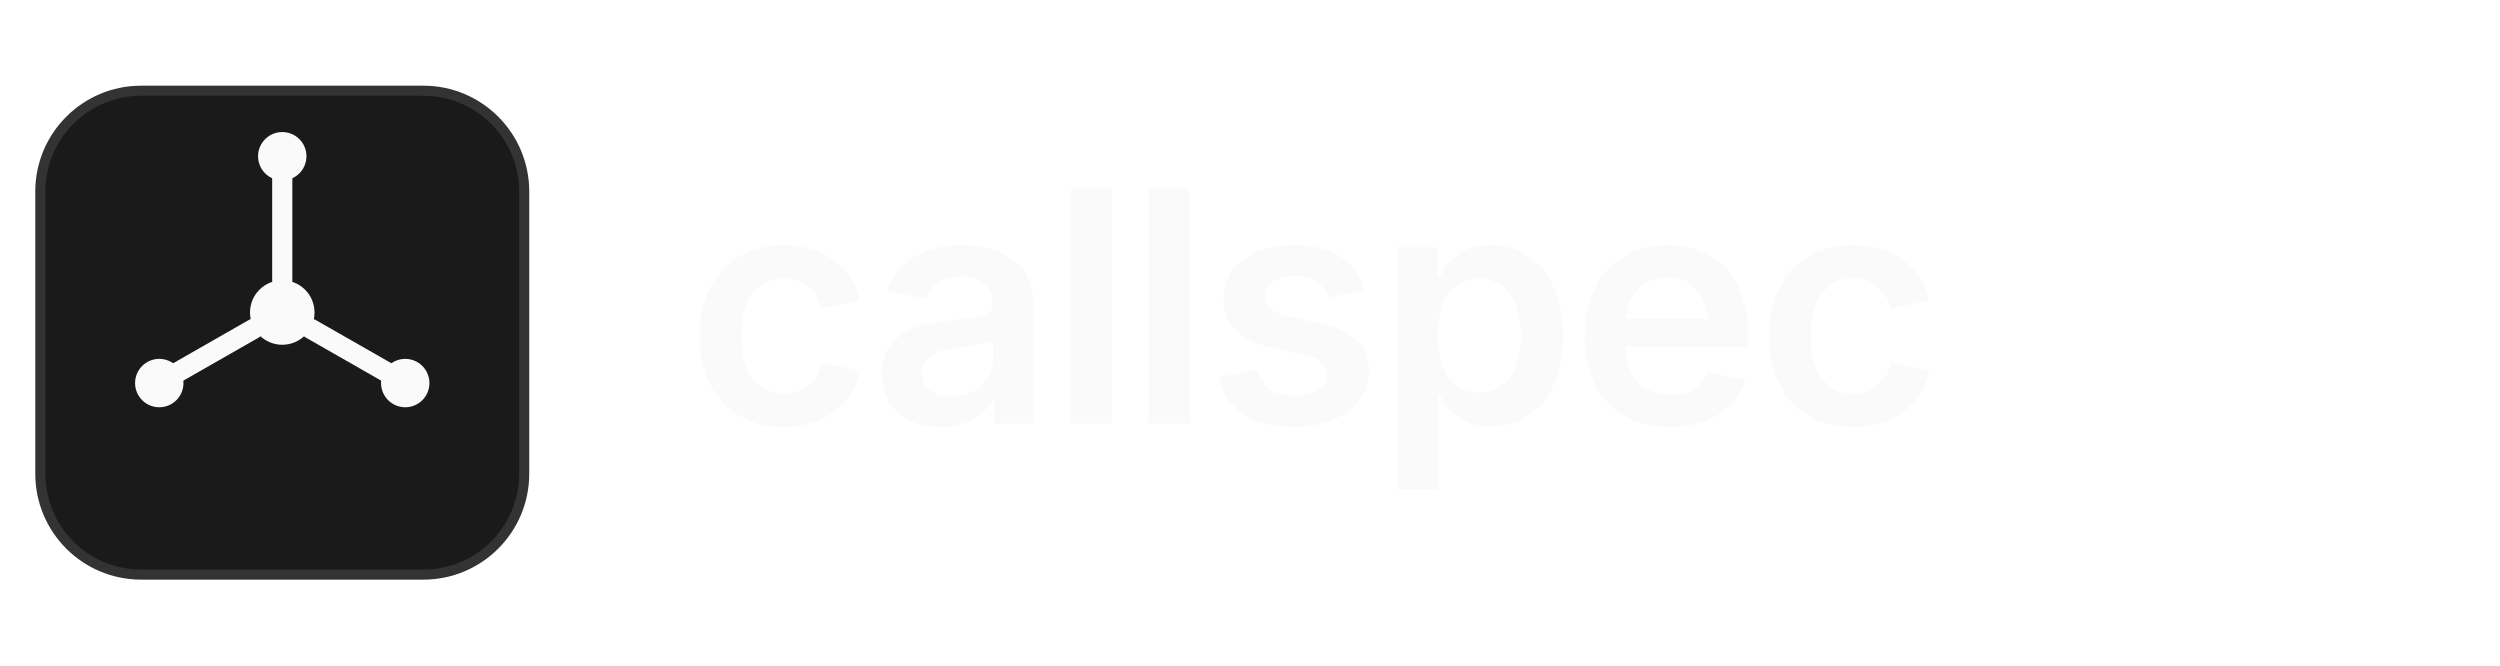
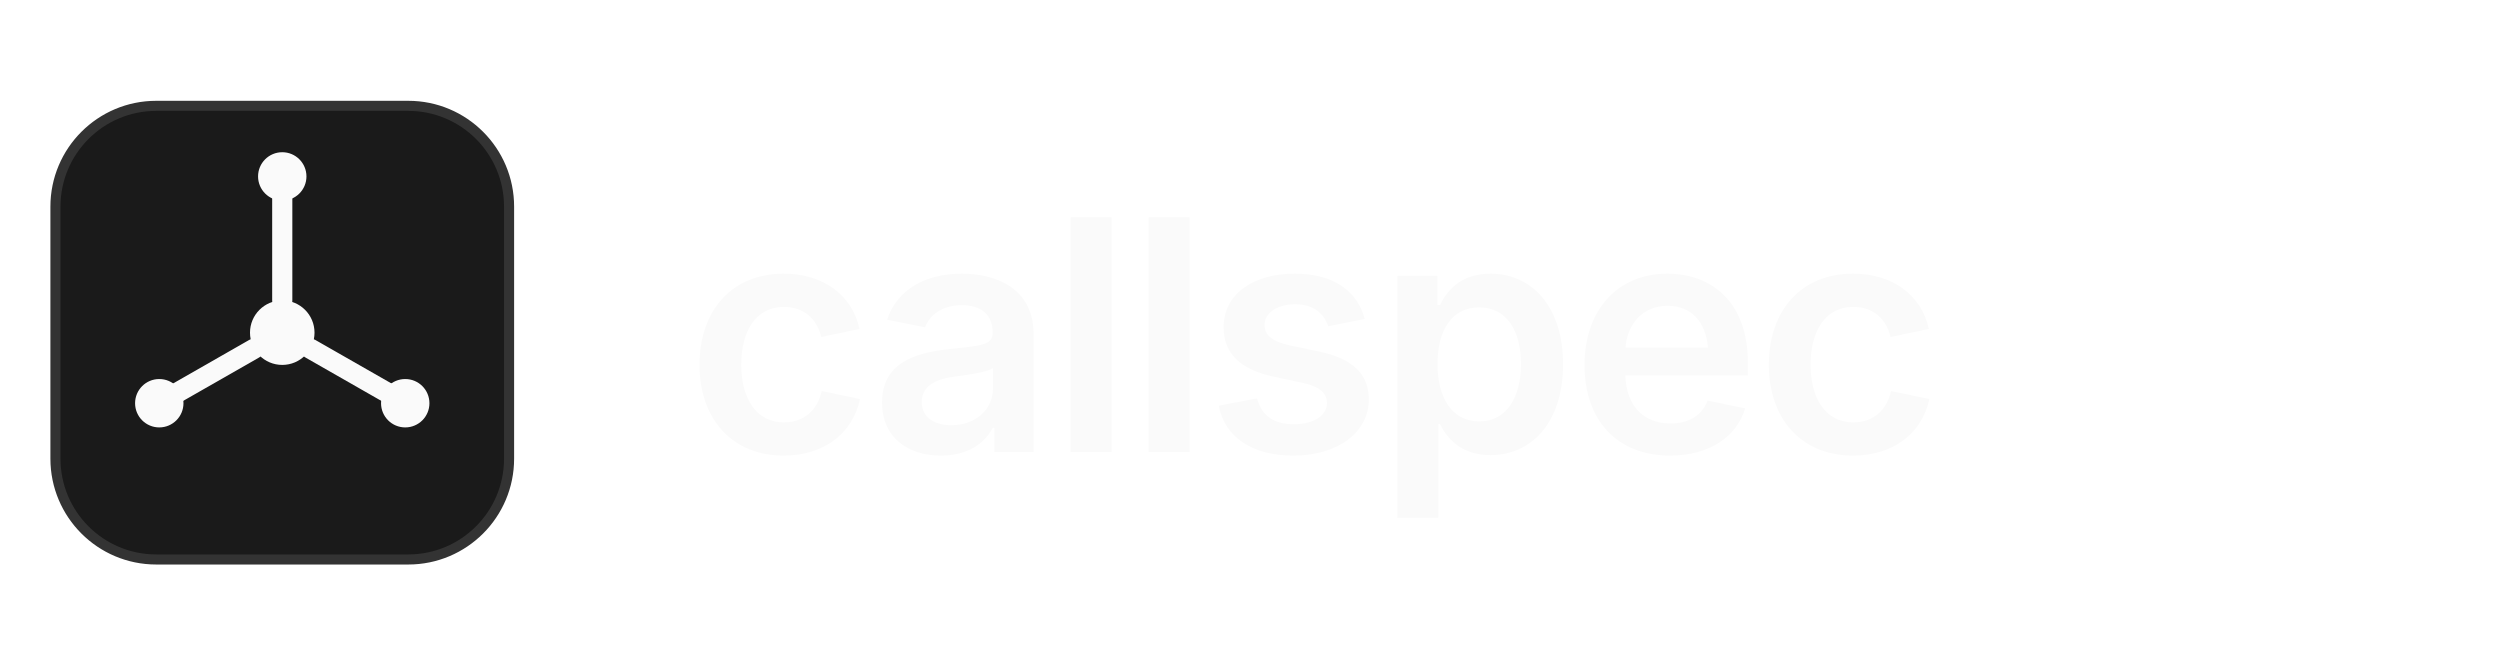
<svg xmlns="http://www.w3.org/2000/svg" width="248" height="66" viewBox="0 0 248 66" role="img" aria-label="callspec">
-   <rect x="4" y="9" width="48" height="48" rx="10" fill="#1a1a1a" stroke="#333" stroke-width="1" />
-   <circle cx="28" cy="31" r="3.2" fill="#fafafa" />
-   <path d="M28 27.8V16.5" stroke="#fafafa" stroke-width="2" stroke-linecap="round" />
-   <circle cx="28" cy="15.5" r="2.4" fill="#fafafa" />
-   <path d="M25.2 32.6L16.8 37.4" stroke="#fafafa" stroke-width="2" stroke-linecap="round" />
-   <circle cx="15.8" cy="38" r="2.4" fill="#fafafa" />
-   <path d="M30.8 32.6L39.2 37.4" stroke="#fafafa" stroke-width="2" stroke-linecap="round" />
-   <circle cx="40.2" cy="38" r="2.4" fill="#fafafa" />
-   <text x="68" y="42" font-family="ui-sans-serif, system-ui, -apple-system, BlinkMacSystemFont, 'Segoe UI', sans-serif" font-size="32" font-weight="600" letter-spacing="-0.02em" fill="#fafafa">callspec</text>
+   <rect x="5.5" y="10.5" width="45" height="45" rx="10" fill="#1a1a1a" stroke="#333" stroke-width="1" />
+   <circle cx="28" cy="33" r="3.2" fill="#fafafa" />
+   <path d="M28 29.8V18.5" stroke="#fafafa" stroke-width="2" stroke-linecap="round" />
+   <circle cx="28" cy="17.5" r="2.4" fill="#fafafa" />
+   <path d="M25.2 34.6L16.8 39.4" stroke="#fafafa" stroke-width="2" stroke-linecap="round" />
+   <circle cx="15.8" cy="40" r="2.4" fill="#fafafa" />
+   <path d="M30.8 34.6L39.2 39.4" stroke="#fafafa" stroke-width="2" stroke-linecap="round" />
+   <circle cx="40.2" cy="40" r="2.4" fill="#fafafa" />
+   <text x="68" y="33" dominant-baseline="middle" font-family="ui-sans-serif, system-ui, -apple-system, BlinkMacSystemFont, 'Segoe UI', sans-serif" font-size="32" font-weight="600" letter-spacing="-0.02em" fill="#fafafa">callspec</text>
</svg>
